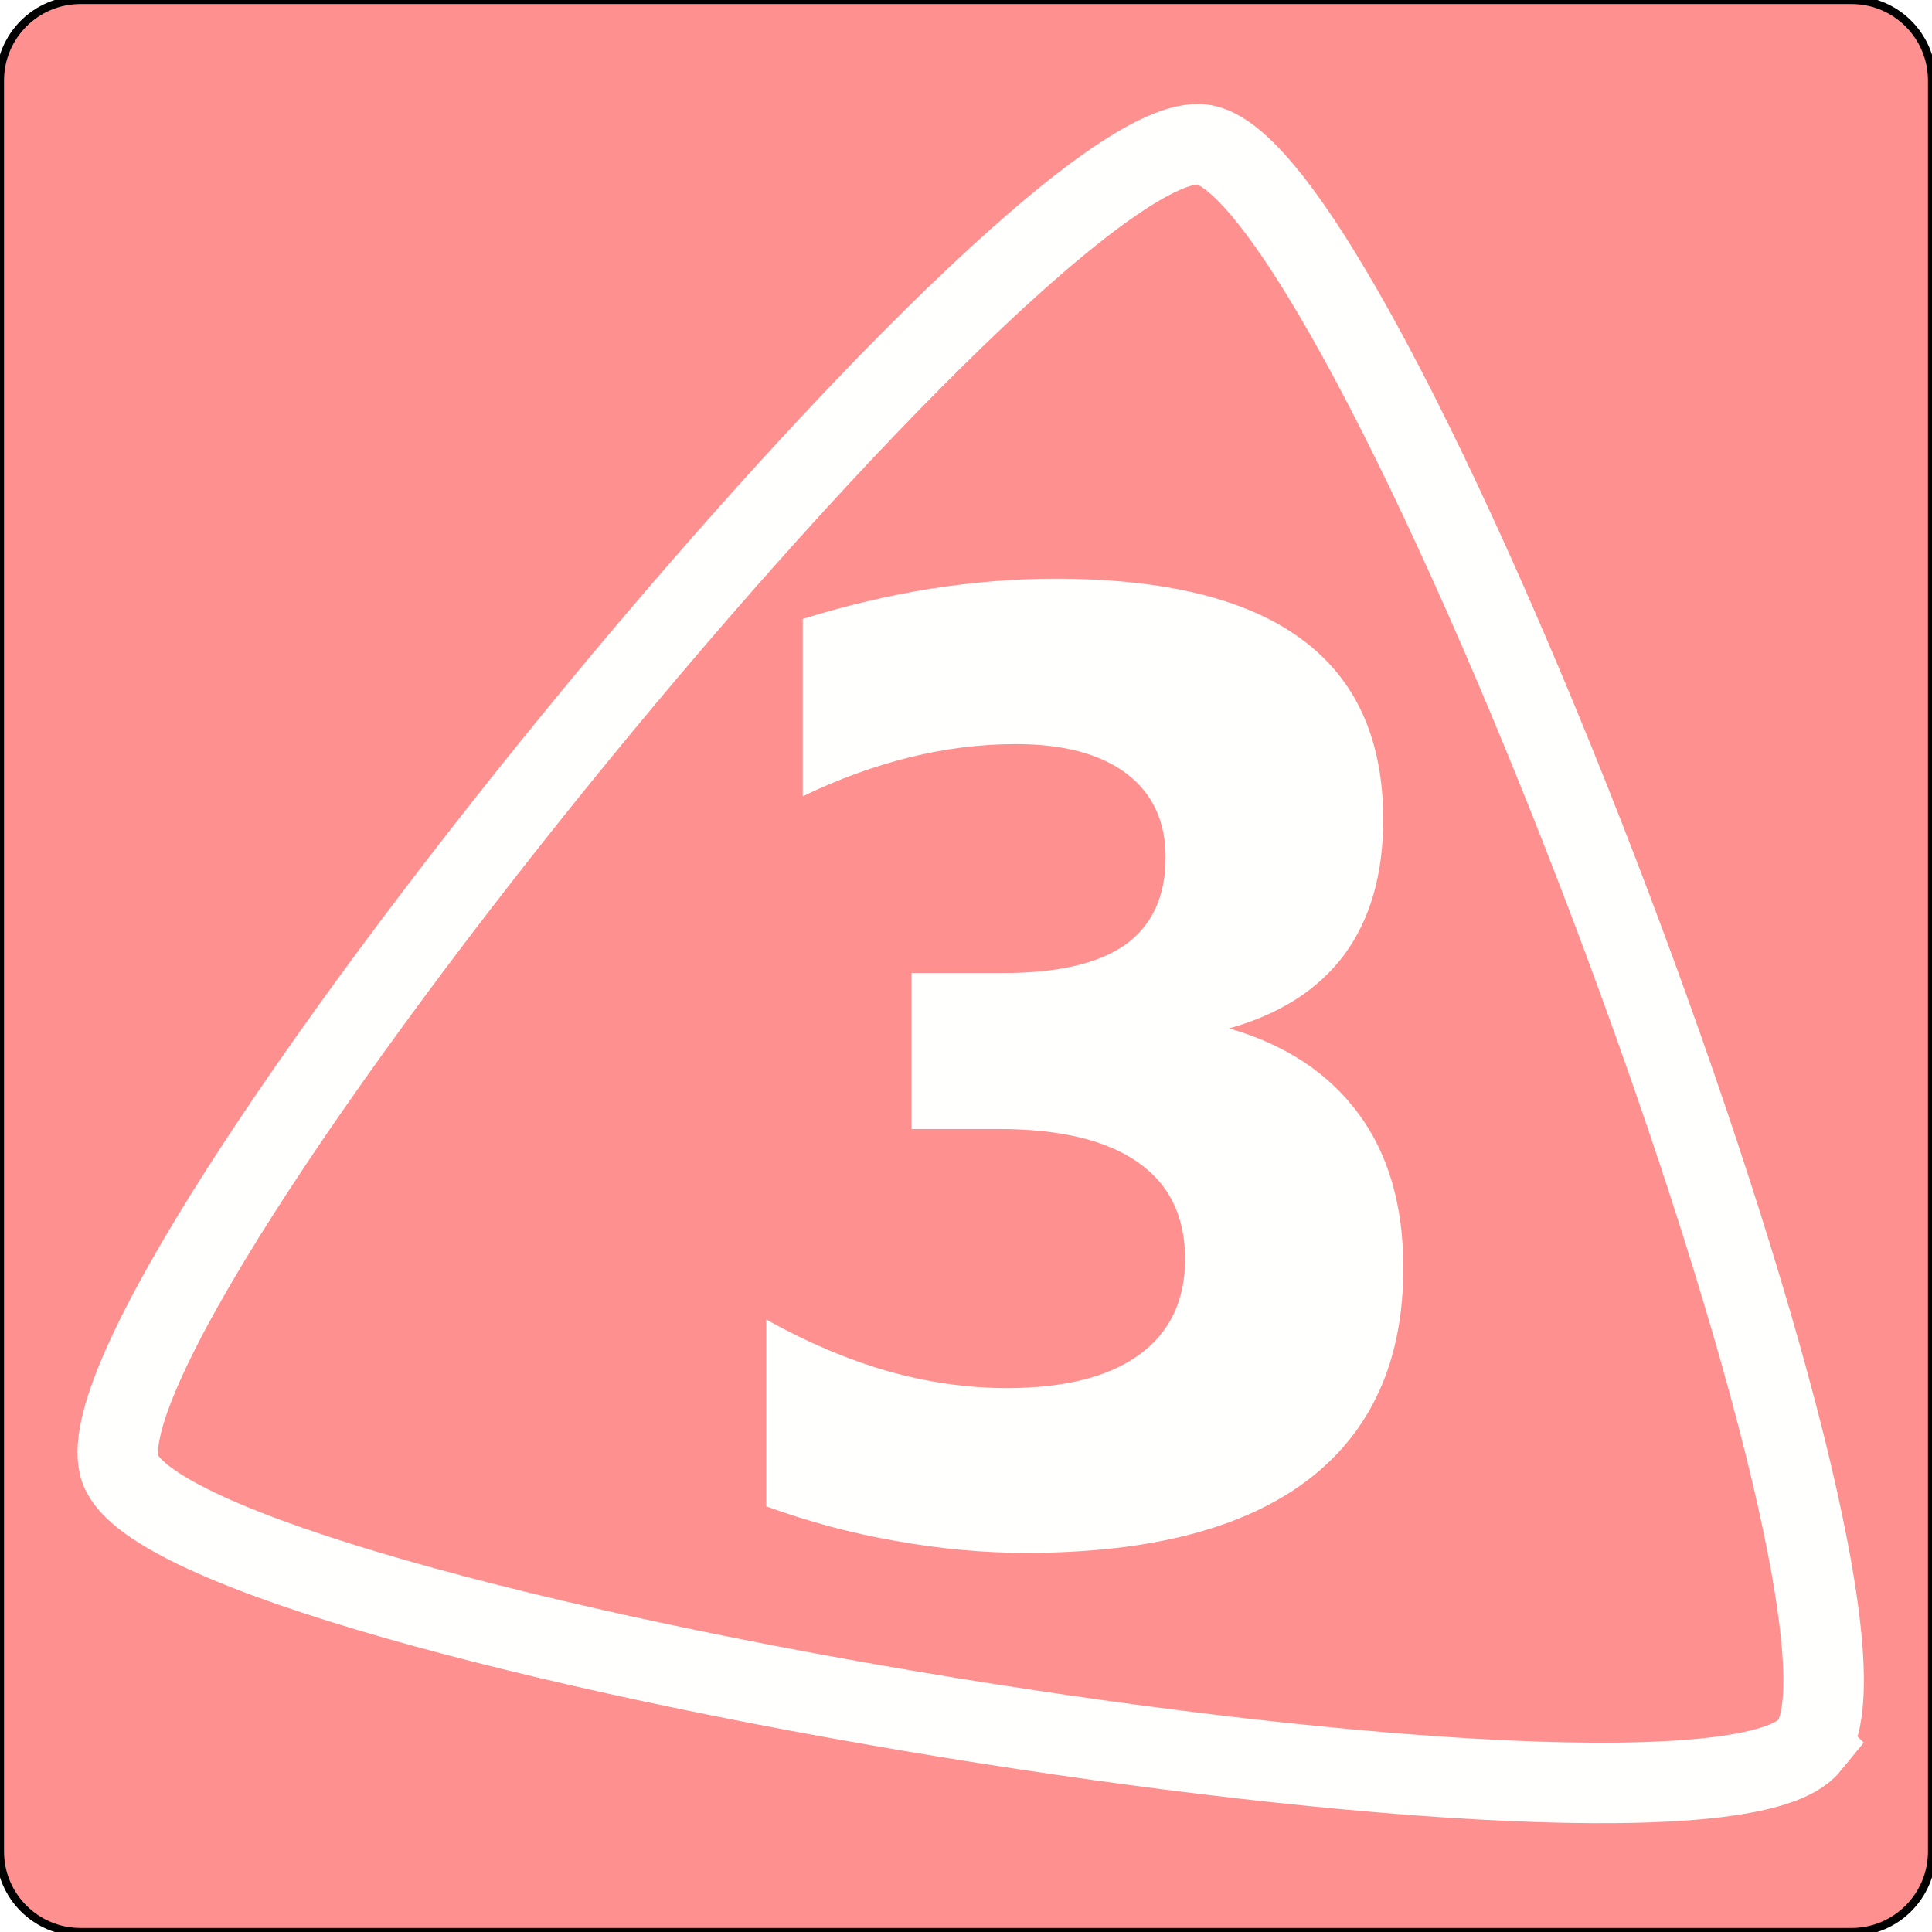
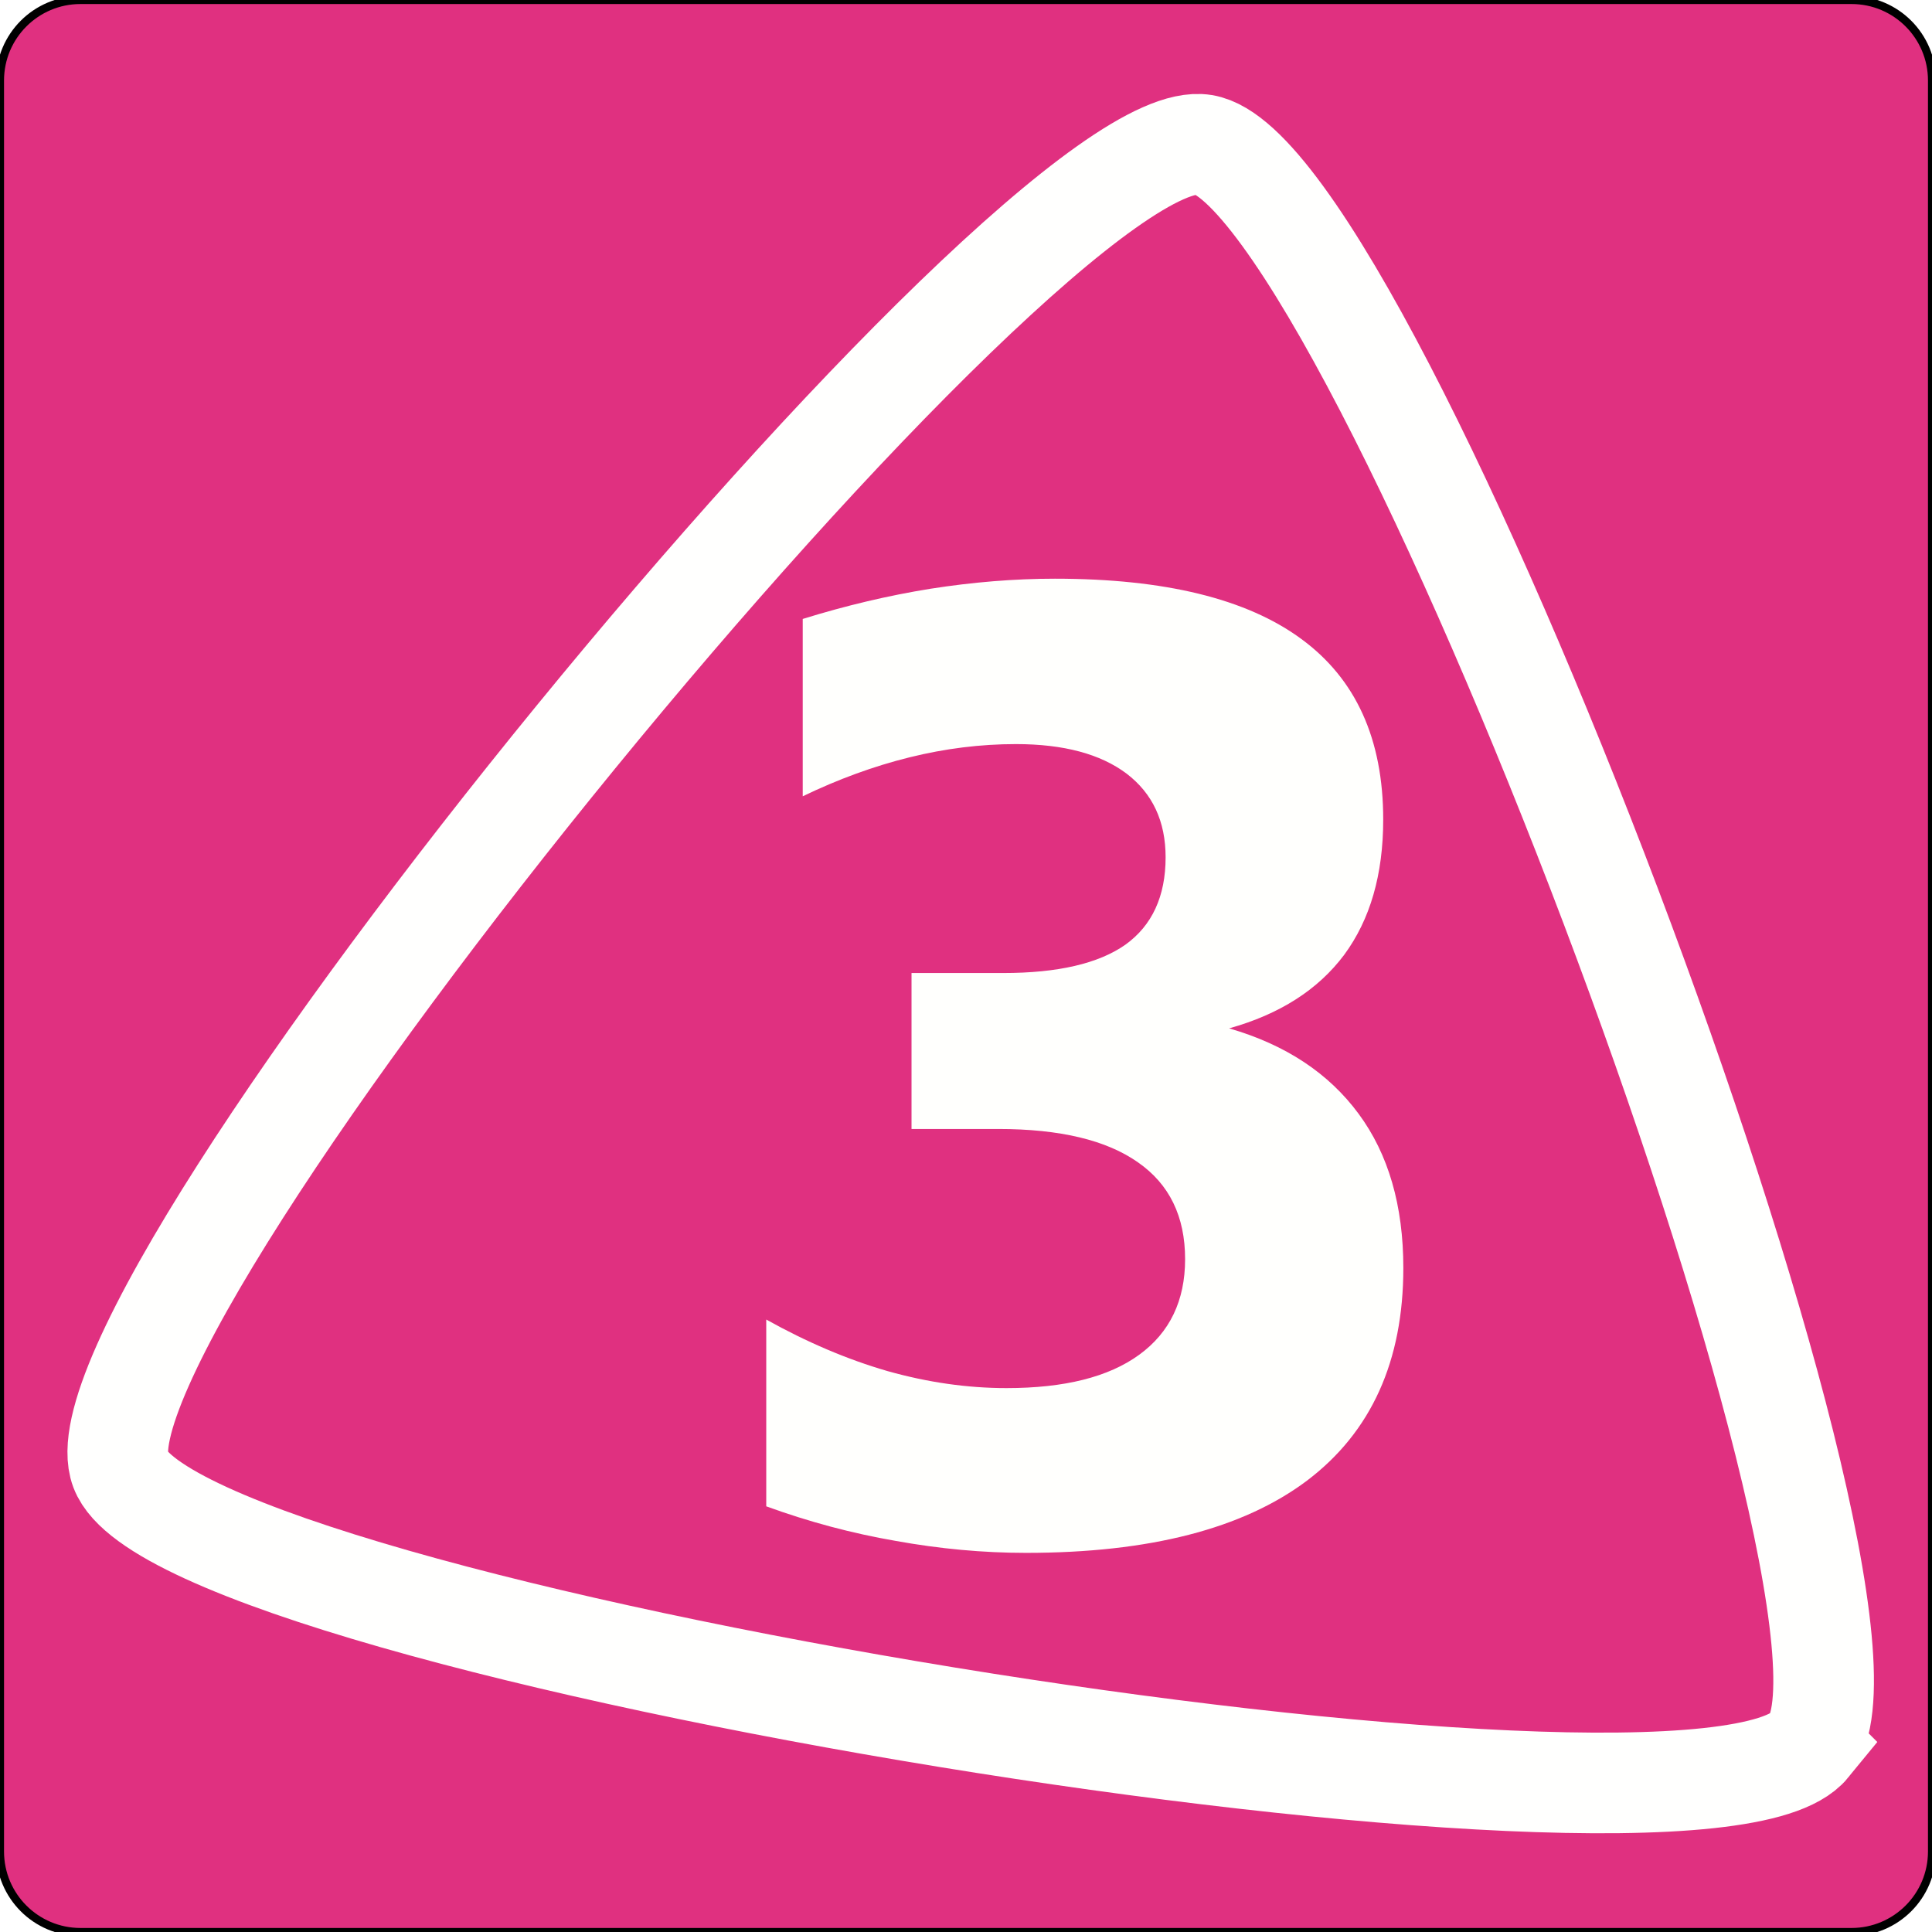
<svg xmlns="http://www.w3.org/2000/svg" width="48" height="48" viewBox="0 0 48 48" version="1.1" id="svg1">
  <defs id="defs1">
    <rect x="4.568" y="11.373" width="31.384" height="32.687" id="rect2" />
  </defs>
  <g id="layer1">
-     <rect id="rect1" width="48" height="48" x="0" y="0" style="fill:#ff9090;fill-opacity:1;stroke:#000000;stroke-width:0.2;stroke-dasharray:none;stroke-opacity:1" ry="2" />
-     <path style="fill:#ff9090;stroke:#fffffe;stroke-width:2;fill-opacity:1;stroke-opacity:1;stroke-dasharray:none" id="path1" d="m 26.154,24.121 c -2.691,3.292 -40.46,-2.873 -41.965,-6.85 -1.505,-3.977 22.718,-33.603 26.914,-32.918 4.196,0.685 17.742,36.476 15.05,39.767 z" transform="translate(18.8038,19.24267)" />
+     <rect id="rect1" width="48" height="48" x="0" y="0" style="fill:#e03080;fill-opacity:1;stroke:#000000;stroke-width:0.2;stroke-dasharray:none;stroke-opacity:1" ry="2" />
+     <path style="fill:none;stroke:#fffffe;stroke-width:2.5;fill-opacity:1;stroke-opacity:1;stroke-dasharray:none" id="path1" d="m 26.154,24.121 c -2.691,3.292 -40.46,-2.873 -41.965,-6.85 -1.505,-3.977 22.718,-33.603 26.914,-32.918 4.196,0.685 17.742,36.476 15.05,39.767 z" transform="translate(18.8038,19.24267)" />
    <text xml:space="preserve" style="font-weight:bold;font-stretch:semi-condensed;font-size:32px;font-family:'DejaVu Sans';-inkscape-font-specification:'DejaVu Sans Bold Semi-Condensed';letter-spacing:0px;white-space:pre;inline-size:20.596;display:inline;fill:#fffffd;fill-opacity:1;stroke:#000000;stroke-width:0;stroke-dasharray:none;stroke-opacity:1" x="8" y="33" id="text2" transform="translate(9.115448,5.127466)">
      <tspan x="8" y="33" id="tspan1">3</tspan>
    </text>
  </g>
</svg>
